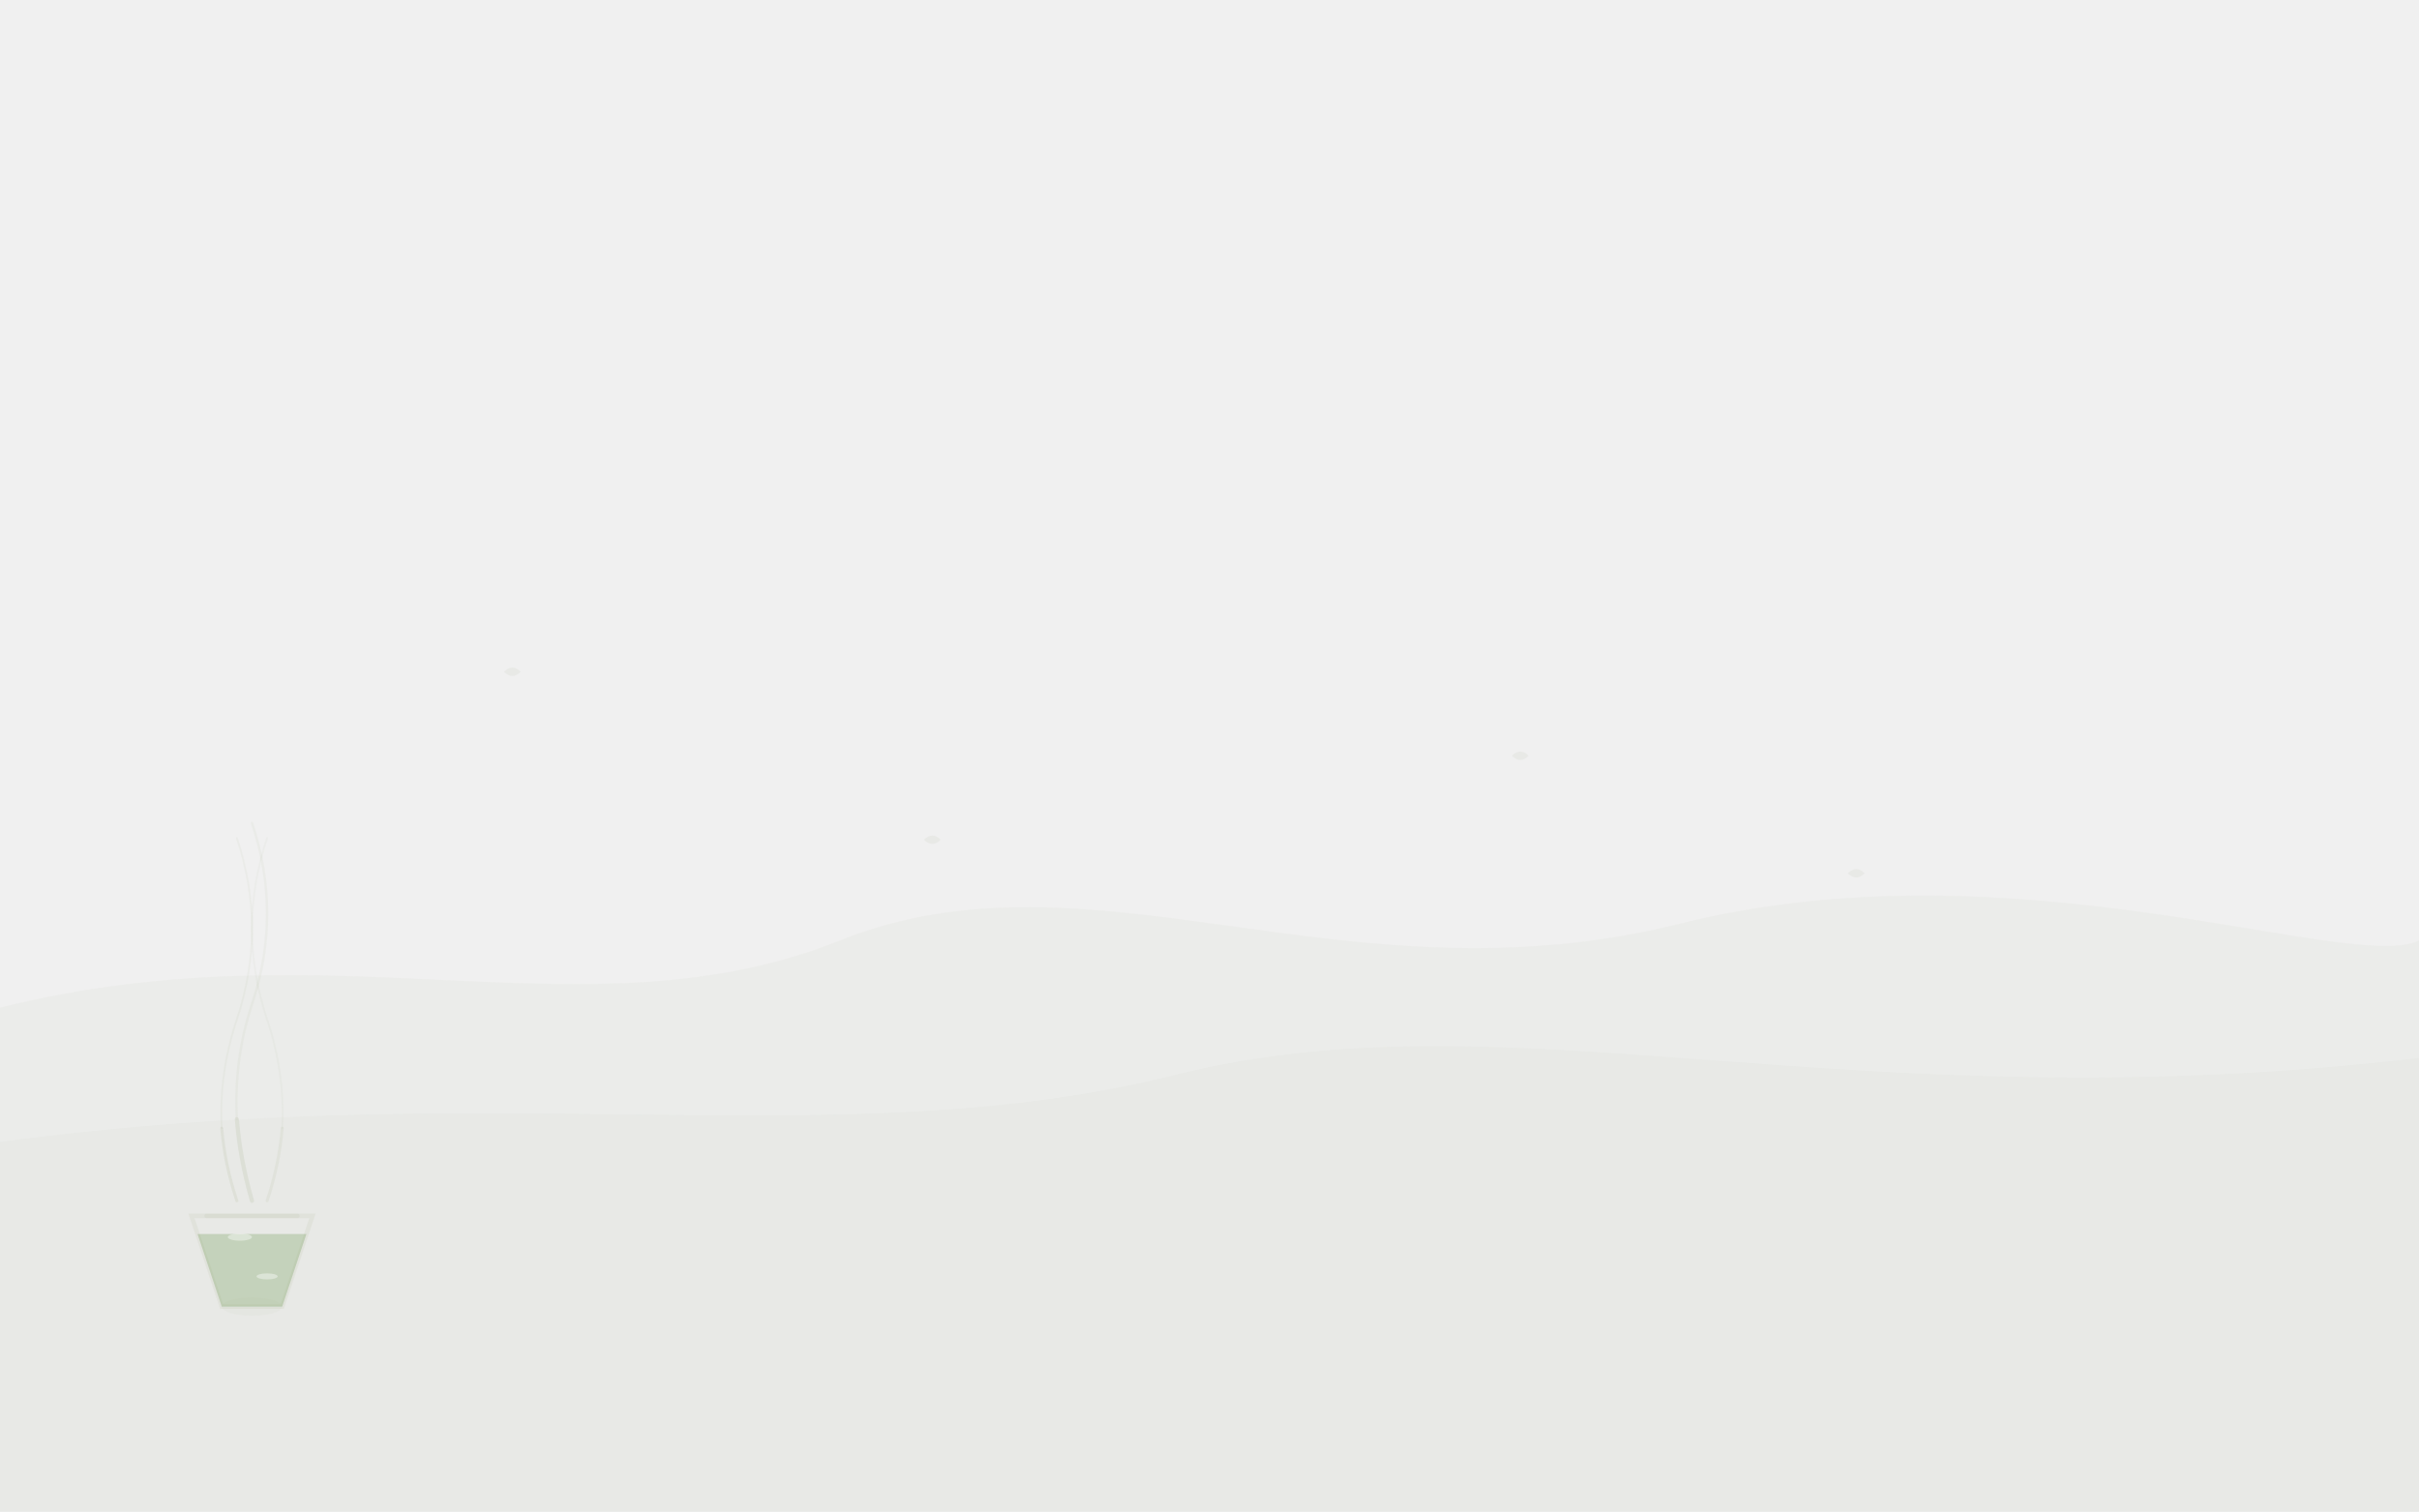
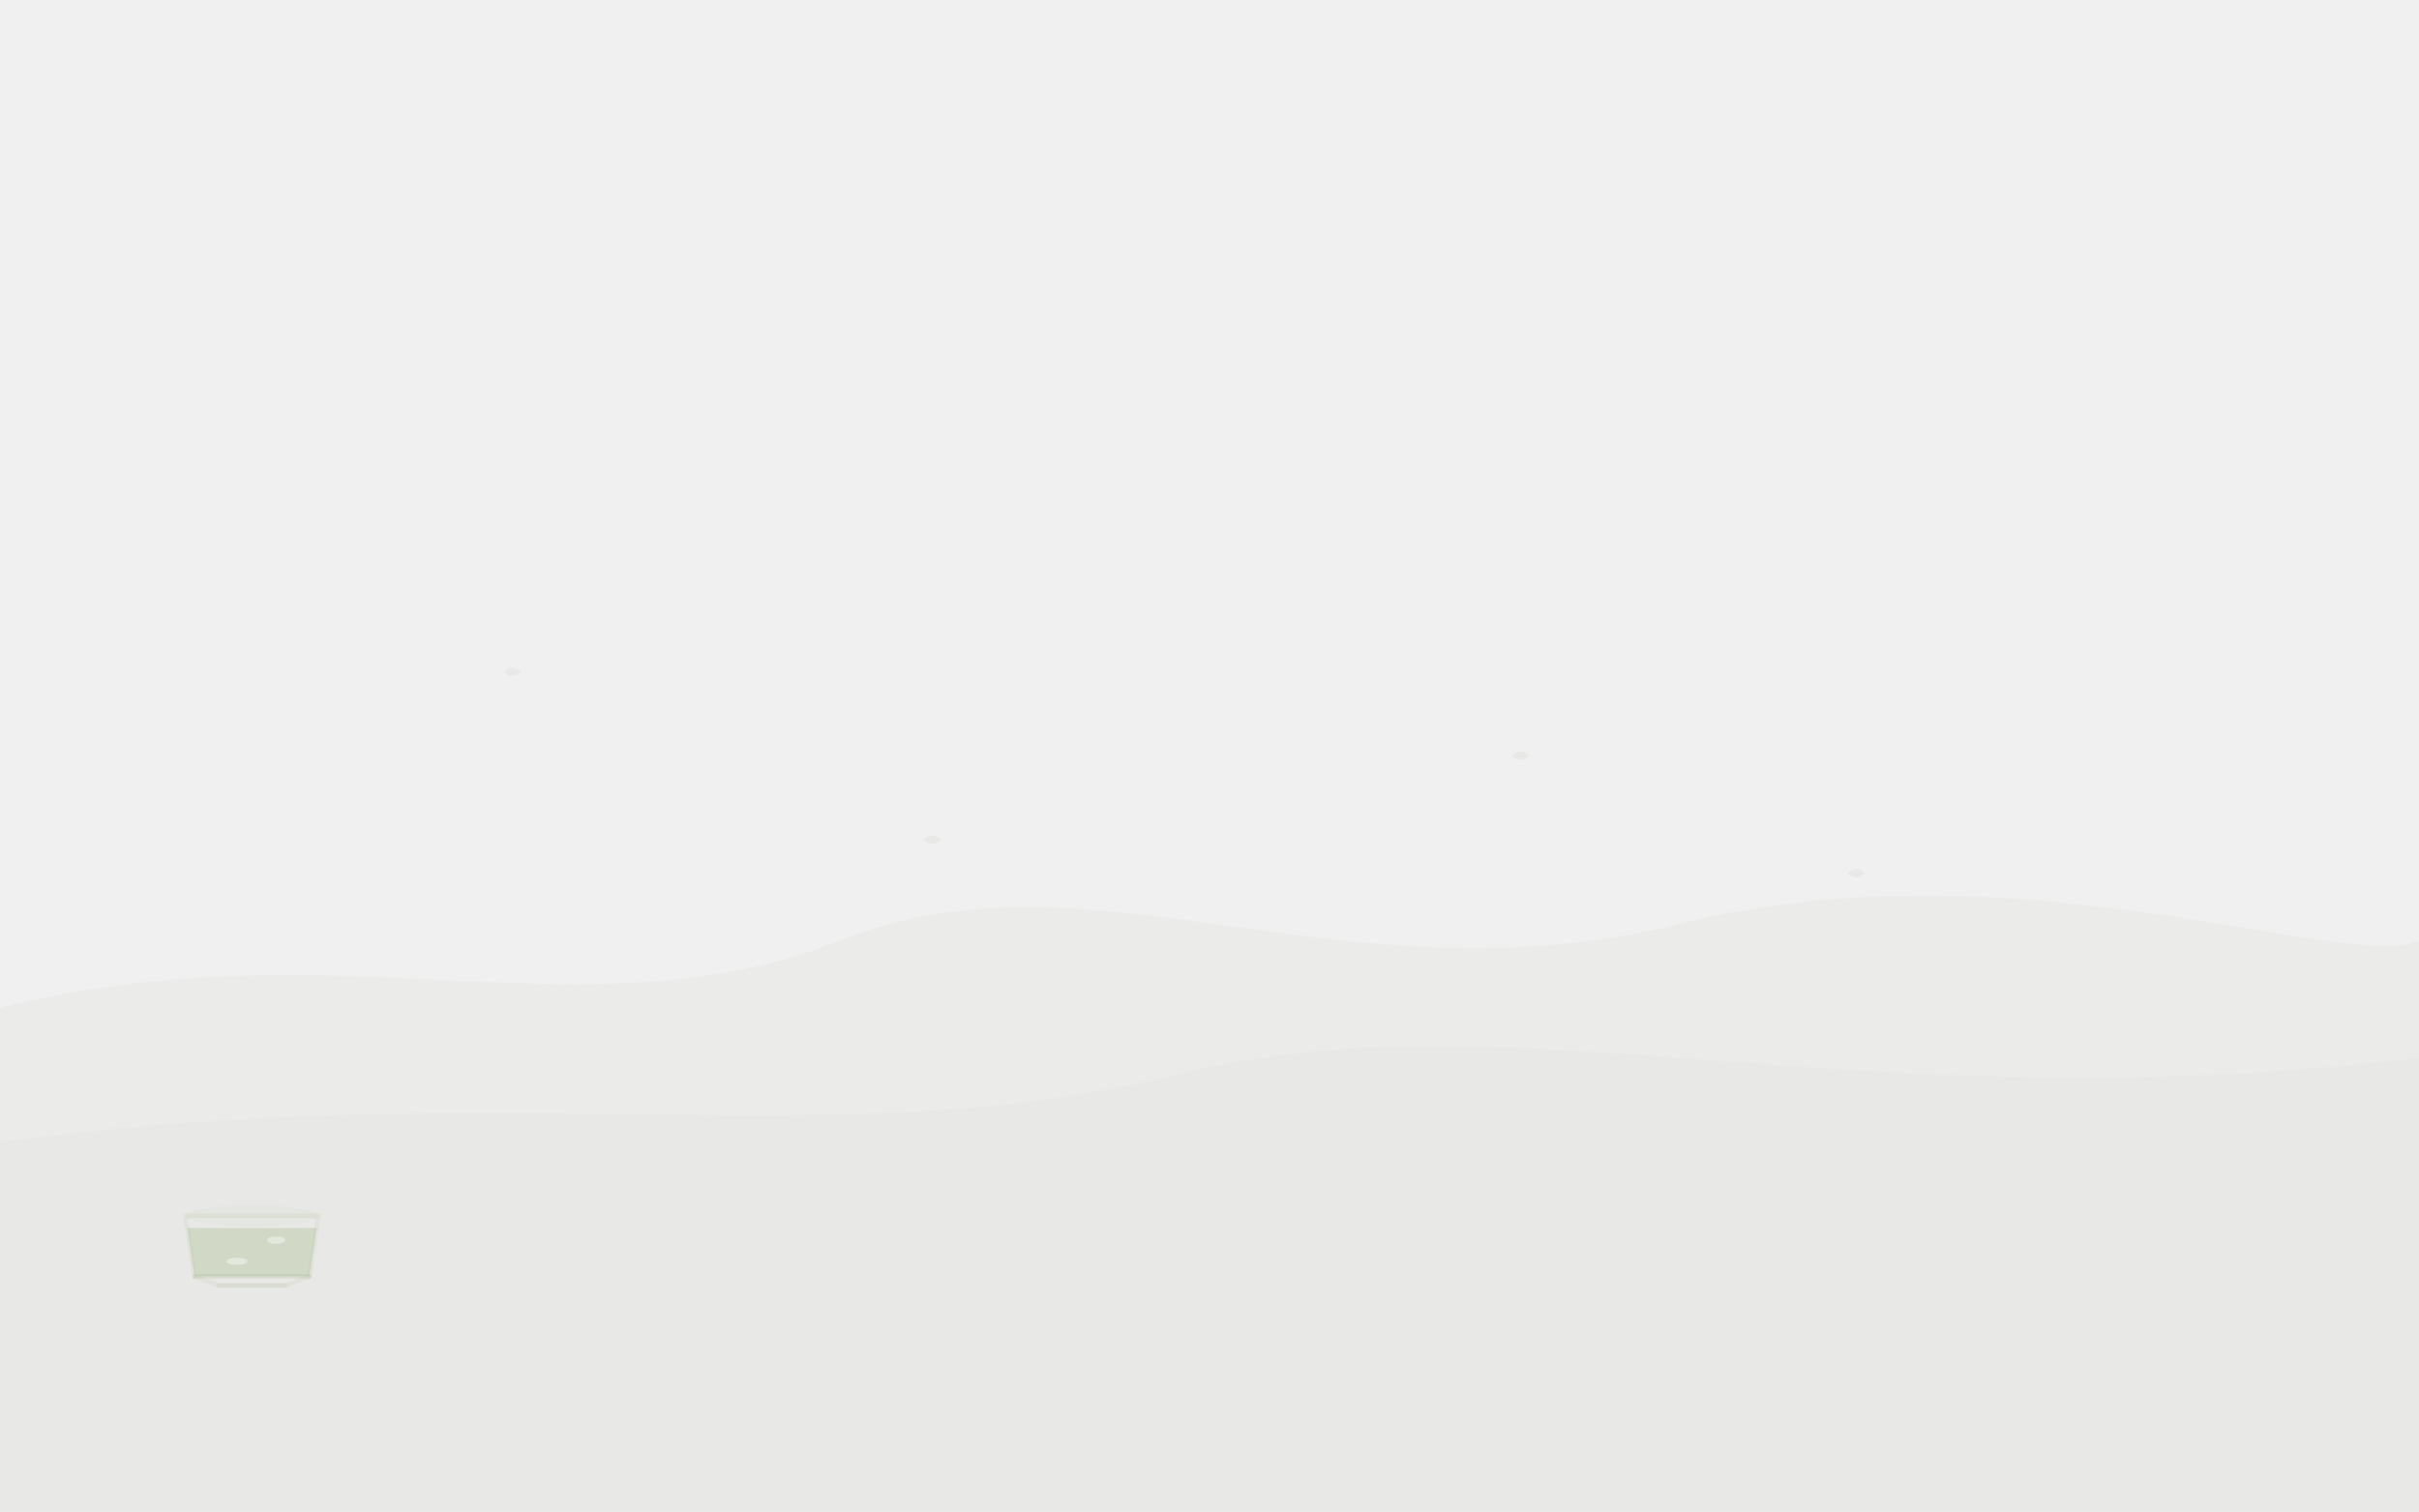
<svg xmlns="http://www.w3.org/2000/svg" viewBox="0 0 1440 900" width="1440" height="900">
  <g fill="none" stroke="#8A9A6A" stroke-linecap="round">
    <g transform="translate(150, 580) scale(1.8) translate(-1300, -640)">
      <g transform="matrix(1 0 0 -1 0 1470)">
-         <path d="M1280,750 L1290,720 L1310,720 L1320,750 Z" stroke-width="1.5" opacity="0.08" />
-         <path d="M1285,750 L1315,750" stroke-width="1.5" opacity="0.08" />
-         <ellipse cx="1300" cy="720" rx="10" ry="3" fill="#8A9A6A" opacity="0.04" stroke="none" />
-         <path d="M1282,744 Q1290,744 1300,744 Q1310,744 1318,744 L1310,720 L1290,720 Z" fill="#679a4d" opacity="0.28" stroke="none">
-           <animate attributeName="d" dur="7s" repeatCount="indefinite" values="               M1282,744 Q1290,744 1300,744 Q1310,744 1318,744 L1310,720 L1290,720 Z;               M1282,744 Q1290,746 1300,743 Q1310,744 1318,744 L1310,720 L1290,720 Z;               M1282,744 Q1290,744 1300,743 Q1310,746 1318,744 L1310,720 L1290,720 Z;               M1282,744 Q1290,744 1300,744 Q1310,744 1318,744 L1310,720 L1290,720 Z;               M1282,744 Q1290,744 1295,745 Q1310,744 1318,744 L1310,720 L1290,720 Z;               M1282,744 Q1290,744 1300,744 Q1310,744 1318,744 L1310,720 L1290,720 Z             " keyTimes="0; 0.15; 0.3; 0.5; 0.75; 1" />
+         <path d="M1278,750 L1281,730 L1319,730 L1322,750 Z" stroke-width="1.5" opacity="0.08" />
+         <path d="M1281,730 L1319,730" stroke-width="1.5" opacity="0.08" />
+         <path d="M1281,730 L1289,727 L1311,727 L1319,730" stroke-width="1.5" opacity="0.08" />
+         <path d="M1289,727 L1311,727" stroke-width="1.5" opacity="0.08" />
+         <ellipse cx="1300" cy="750" rx="22" ry="3.5" fill="#8A9A6A" opacity="0.04" stroke="none" />
+         <path d="M1278.6,746 Q1286,746 1300,746 Q1314,746 1321.4,746 L1319,730 L1281,730 Z" fill="#9cb87a" opacity="0.28" stroke="none">
+           <animate attributeName="d" dur="7s" repeatCount="indefinite" values="               M1278.6,746 Q1286,746 1300,746 Q1314,746 1321.4,746 L1319,730 L1281,730 Z;               M1278.6,746 Q1286,748 1300,745 Q1314,746 1321.4,746 L1319,730 L1281,730 Z;               M1278.6,746 Q1286,746 1300,745 Q1314,748 1321.4,746 L1319,730 L1281,730 Z;               M1278.6,746 Q1286,746 1300,746 Q1314,746 1321.4,746 L1319,730 L1281,730 Z;               M1278.6,746 Q1286,746 1295,747 Q1314,746 1321.4,746 L1319,730 L1281,730 Z;               M1278.6,746 Q1286,746 1300,746 Q1314,746 1321.4,746 L1319,730 L1281,730 Z             " keyTimes="0; 0.15; 0.3; 0.5; 0.75; 1" />
        </path>
-         <ellipse cx="1305" cy="730" rx="3.5" ry="1" fill="#FFFFFF" opacity="0.48" stroke="none" />
-         <ellipse cx="1296" cy="743" rx="4" ry="1.2" fill="#FFFFFF" opacity="0.48" stroke="none" />
+         <ellipse cx="1308" cy="742" rx="3" ry="1.2" fill="#FFFFFF" opacity="0.48" stroke="none" />
+         <ellipse cx="1295" cy="735" rx="3.5" ry="1.2" fill="#FFFFFF" opacity="0.48" stroke="none" />
      </g>
-       <g>
-         <animateTransform attributeName="transform" type="translate" values="0,0; 2,0; 0,0; -2,0; 0,0" dur="6s" repeatCount="indefinite" calcMode="spline" keySplines="0.4 0 0.6 1; 0.4 0 0.6 1; 0.4 0 0.6 1; 0.4 0 0.6 1" keyTimes="0; 0.25; 0.5; 0.75; 1" />
-         <path d="M1295,715 Q1291,703 1290,691" stroke-width="1.0" opacity="0.1" />
-         <path d="M1290,691 Q1289,673 1295,655 Q1305,625 1295,595" stroke-width="0.6" opacity="0.06" />
-       </g>
-       <g>
-         <animateTransform attributeName="transform" type="translate" values="0,0; -2,0; 0,0; 2,0; 0,0" dur="6s" repeatCount="indefinite" calcMode="spline" keySplines="0.4 0 0.6 1; 0.4 0 0.6 1; 0.4 0 0.6 1; 0.4 0 0.6 1" keyTimes="0; 0.25; 0.5; 0.75; 1" />
-         <path d="M1305,715 Q1309,703 1310,691" stroke-width="1.0" opacity="0.08" />
-         <path d="M1310,691 Q1311,673 1305,655 Q1295,625 1305,595" stroke-width="0.6" opacity="0.05" />
-       </g>
-       <g>
-         <path d="M1300,715 Q1296,701 1295,688" stroke-width="1.38" opacity="0.12" />
-         <path d="M1295,688 Q1294,668 1300,650 Q1310,620 1300,590" stroke-width="0.8" opacity="0.06" />
+       <g transform="translate(1290, 715)">
+         <path d="M10,0 Q4,-10 12,-20 Q20,-30 10,-40" stroke-width="0.8" fill="none" stroke-dasharray="55" stroke-dashoffset="55" opacity="0.15">
+           <animate attributeName="stroke-dashoffset" values="55; 0; 0" keyTimes="0; 0.5; 1" dur="6s" repeatCount="indefinite" />
+           <animate attributeName="opacity" values="0.15; 0.15; 0; 0" keyTimes="0; 0.55; 0.85; 1" dur="6s" repeatCount="indefinite" />
+         </path>
+         <path d="M0,0 Q-6,-8 2,-16" stroke-width="0.6" fill="none" stroke-dasharray="25" stroke-dashoffset="25" opacity="0.12">
+           <animate attributeName="stroke-dashoffset" values="25; 0; 0" keyTimes="0; 0.55; 1" dur="4s" repeatCount="indefinite" />
+           <animate attributeName="opacity" values="0.12; 0.12; 0; 0" keyTimes="0; 0.60; 0.85; 1" dur="4s" repeatCount="indefinite" />
+         </path>
+         <path d="M18,0 Q24,-10 16,-20 Q10,-28 16,-32" stroke-width="0.7" fill="none" stroke-dasharray="45" stroke-dashoffset="45" opacity="0.13">
+           <animate attributeName="stroke-dashoffset" values="45; 0; 0" keyTimes="0; 0.5; 1" dur="7s" repeatCount="indefinite" />
+           <animate attributeName="opacity" values="0.13; 0.13; 0; 0" keyTimes="0; 0.55; 0.85; 1" dur="7s" repeatCount="indefinite" />
+         </path>
      </g>
    </g>
    <path d="M0,600 C200,550 350,620 500,560 C650,500 800,600 1000,550 C1200,500 1400,580 1440,560 L1440,900 L0,900 Z" fill="#8A9A6A" opacity="0.05" stroke="none" />
    <path d="M0,680 C300,640 500,690 700,640 C900,590 1100,670 1440,630 L1440,900 L0,900 Z" fill="#6A7A4A" opacity="0.03" stroke="none" />
    <g opacity="0.06" stroke-width="0.8">
      <path d="M300,400 Q305,395 310,400 Q305,405 300,400 Z" fill="#6A7A4A" stroke="none" />
      <path d="M550,500 Q555,495 560,500 Q555,505 550,500 Z" fill="#6A7A4A" stroke="none" />
      <path d="M900,450 Q905,445 910,450 Q905,455 900,450 Z" fill="#6A7A4A" stroke="none" />
      <path d="M1100,520 Q1105,515 1110,520 Q1105,525 1100,520 Z" fill="#6A7A4A" stroke="none" />
    </g>
  </g>
</svg>
